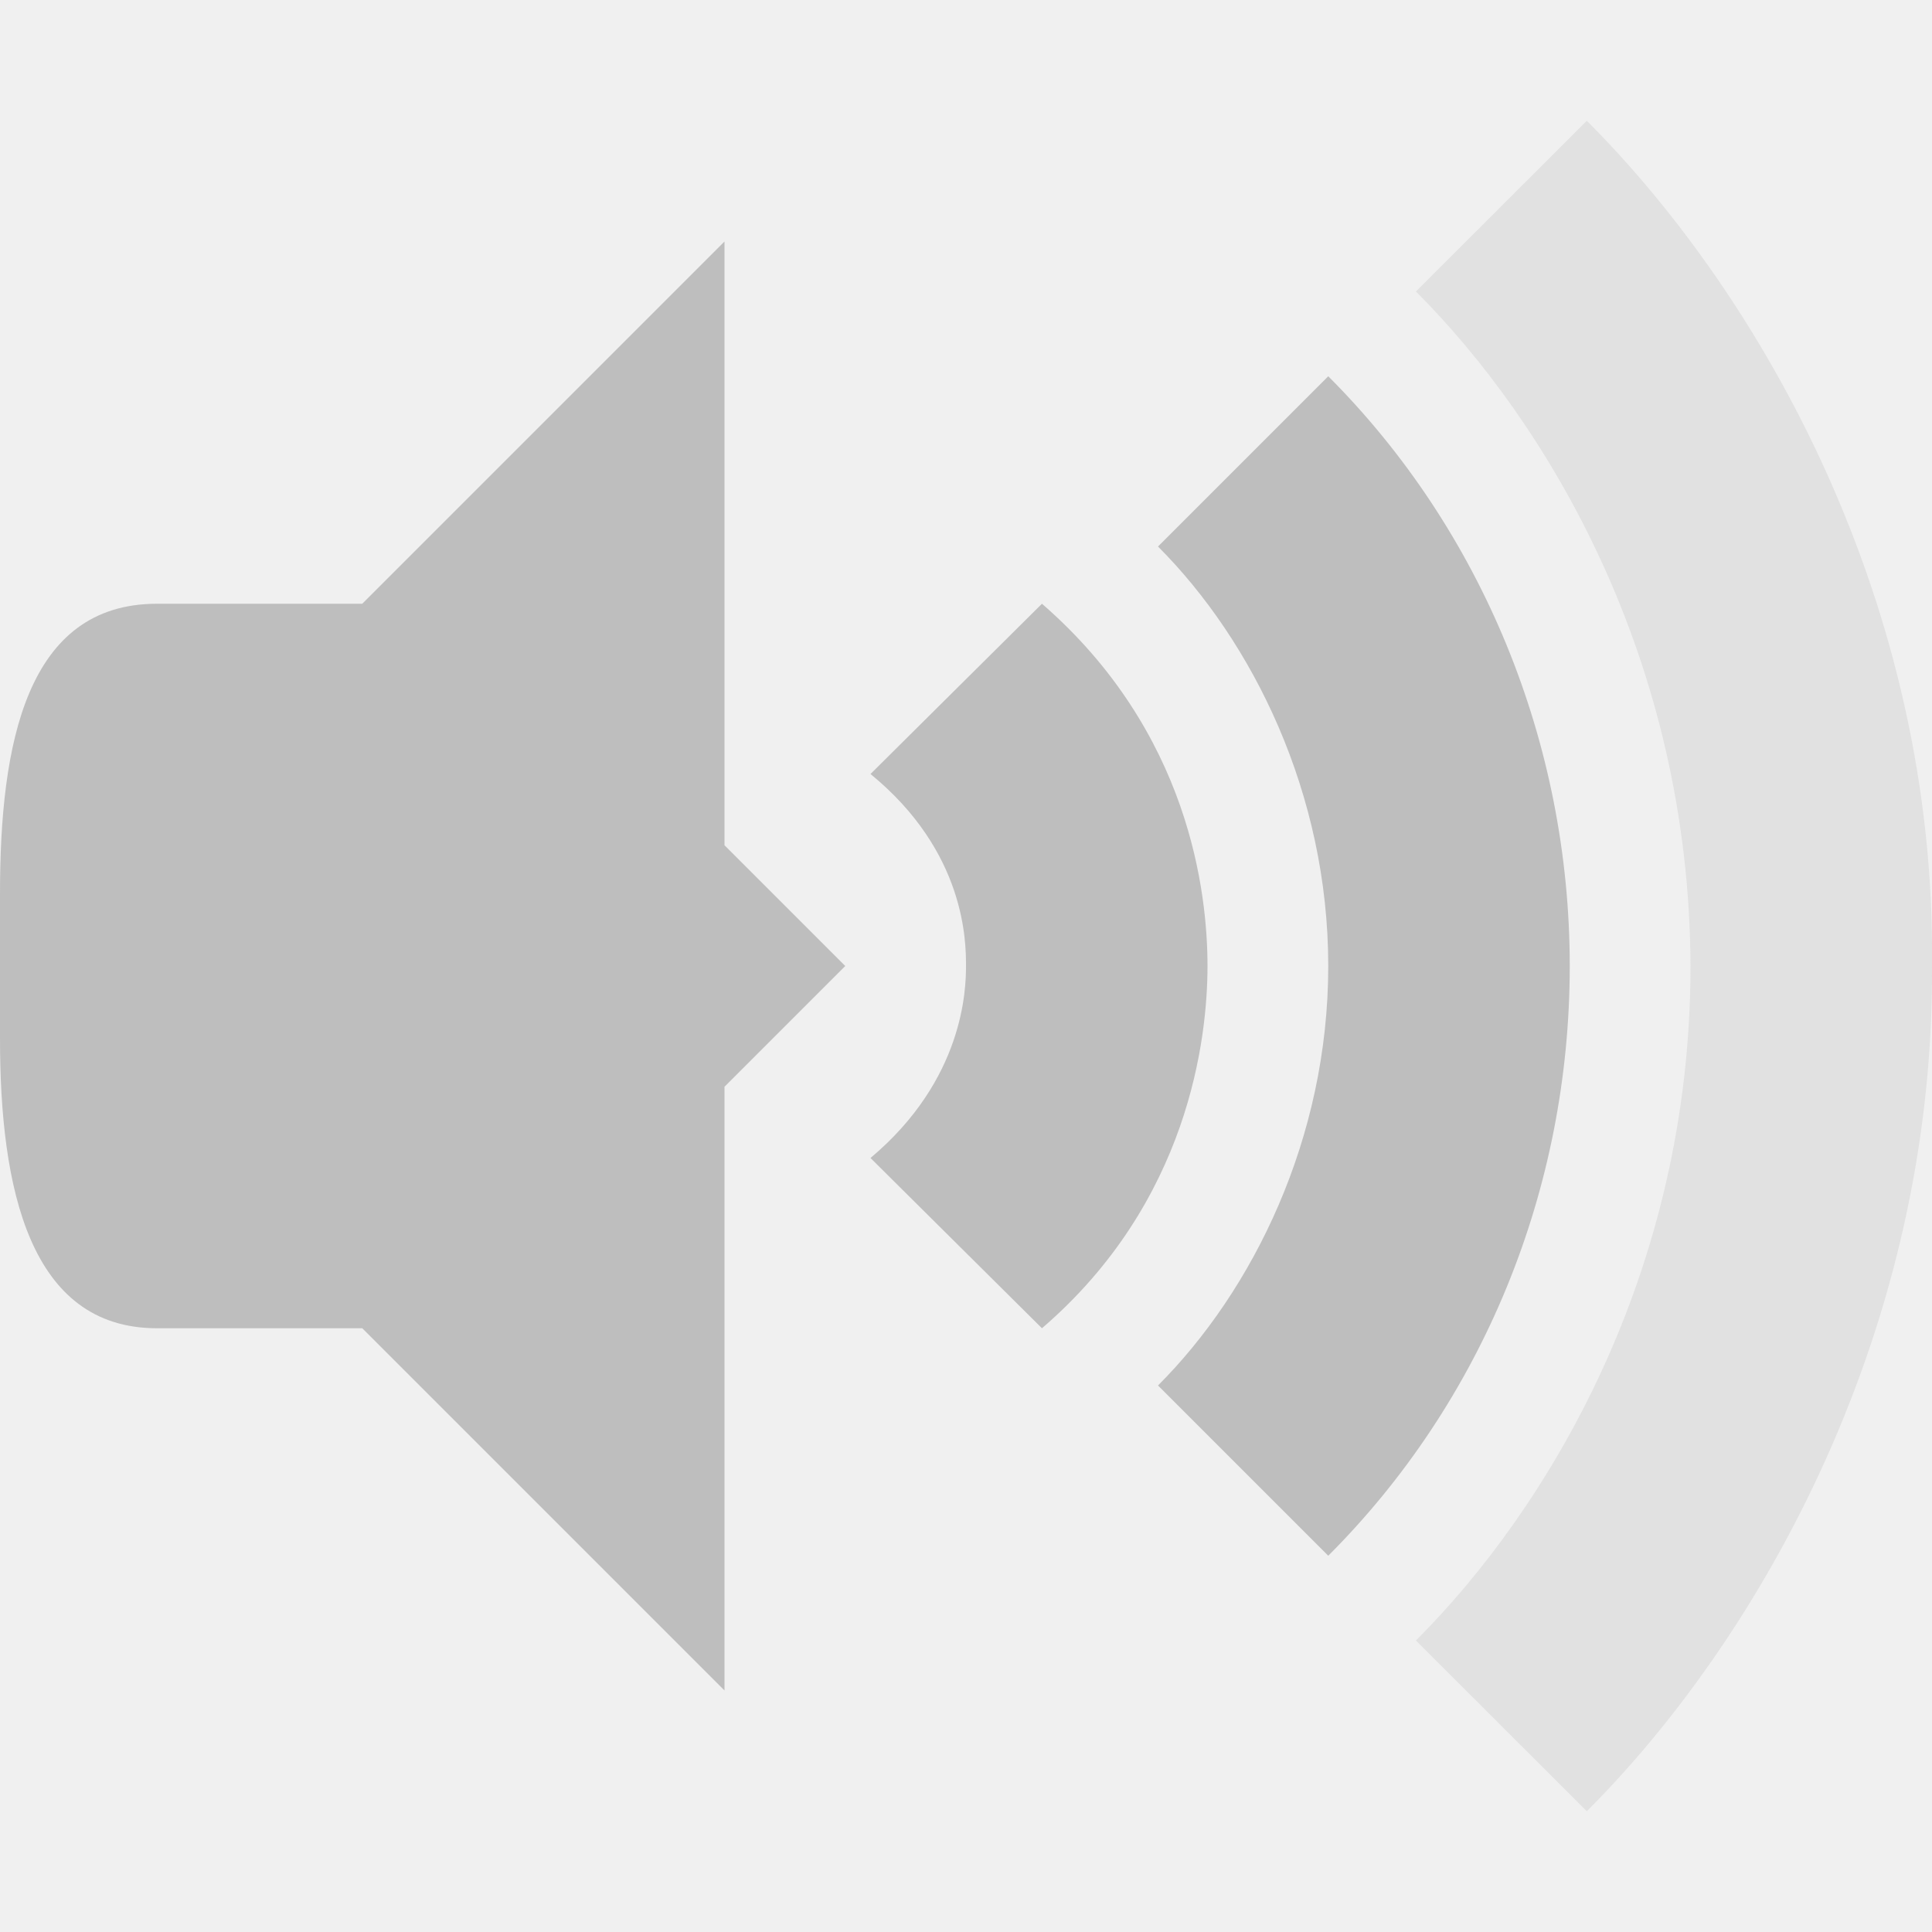
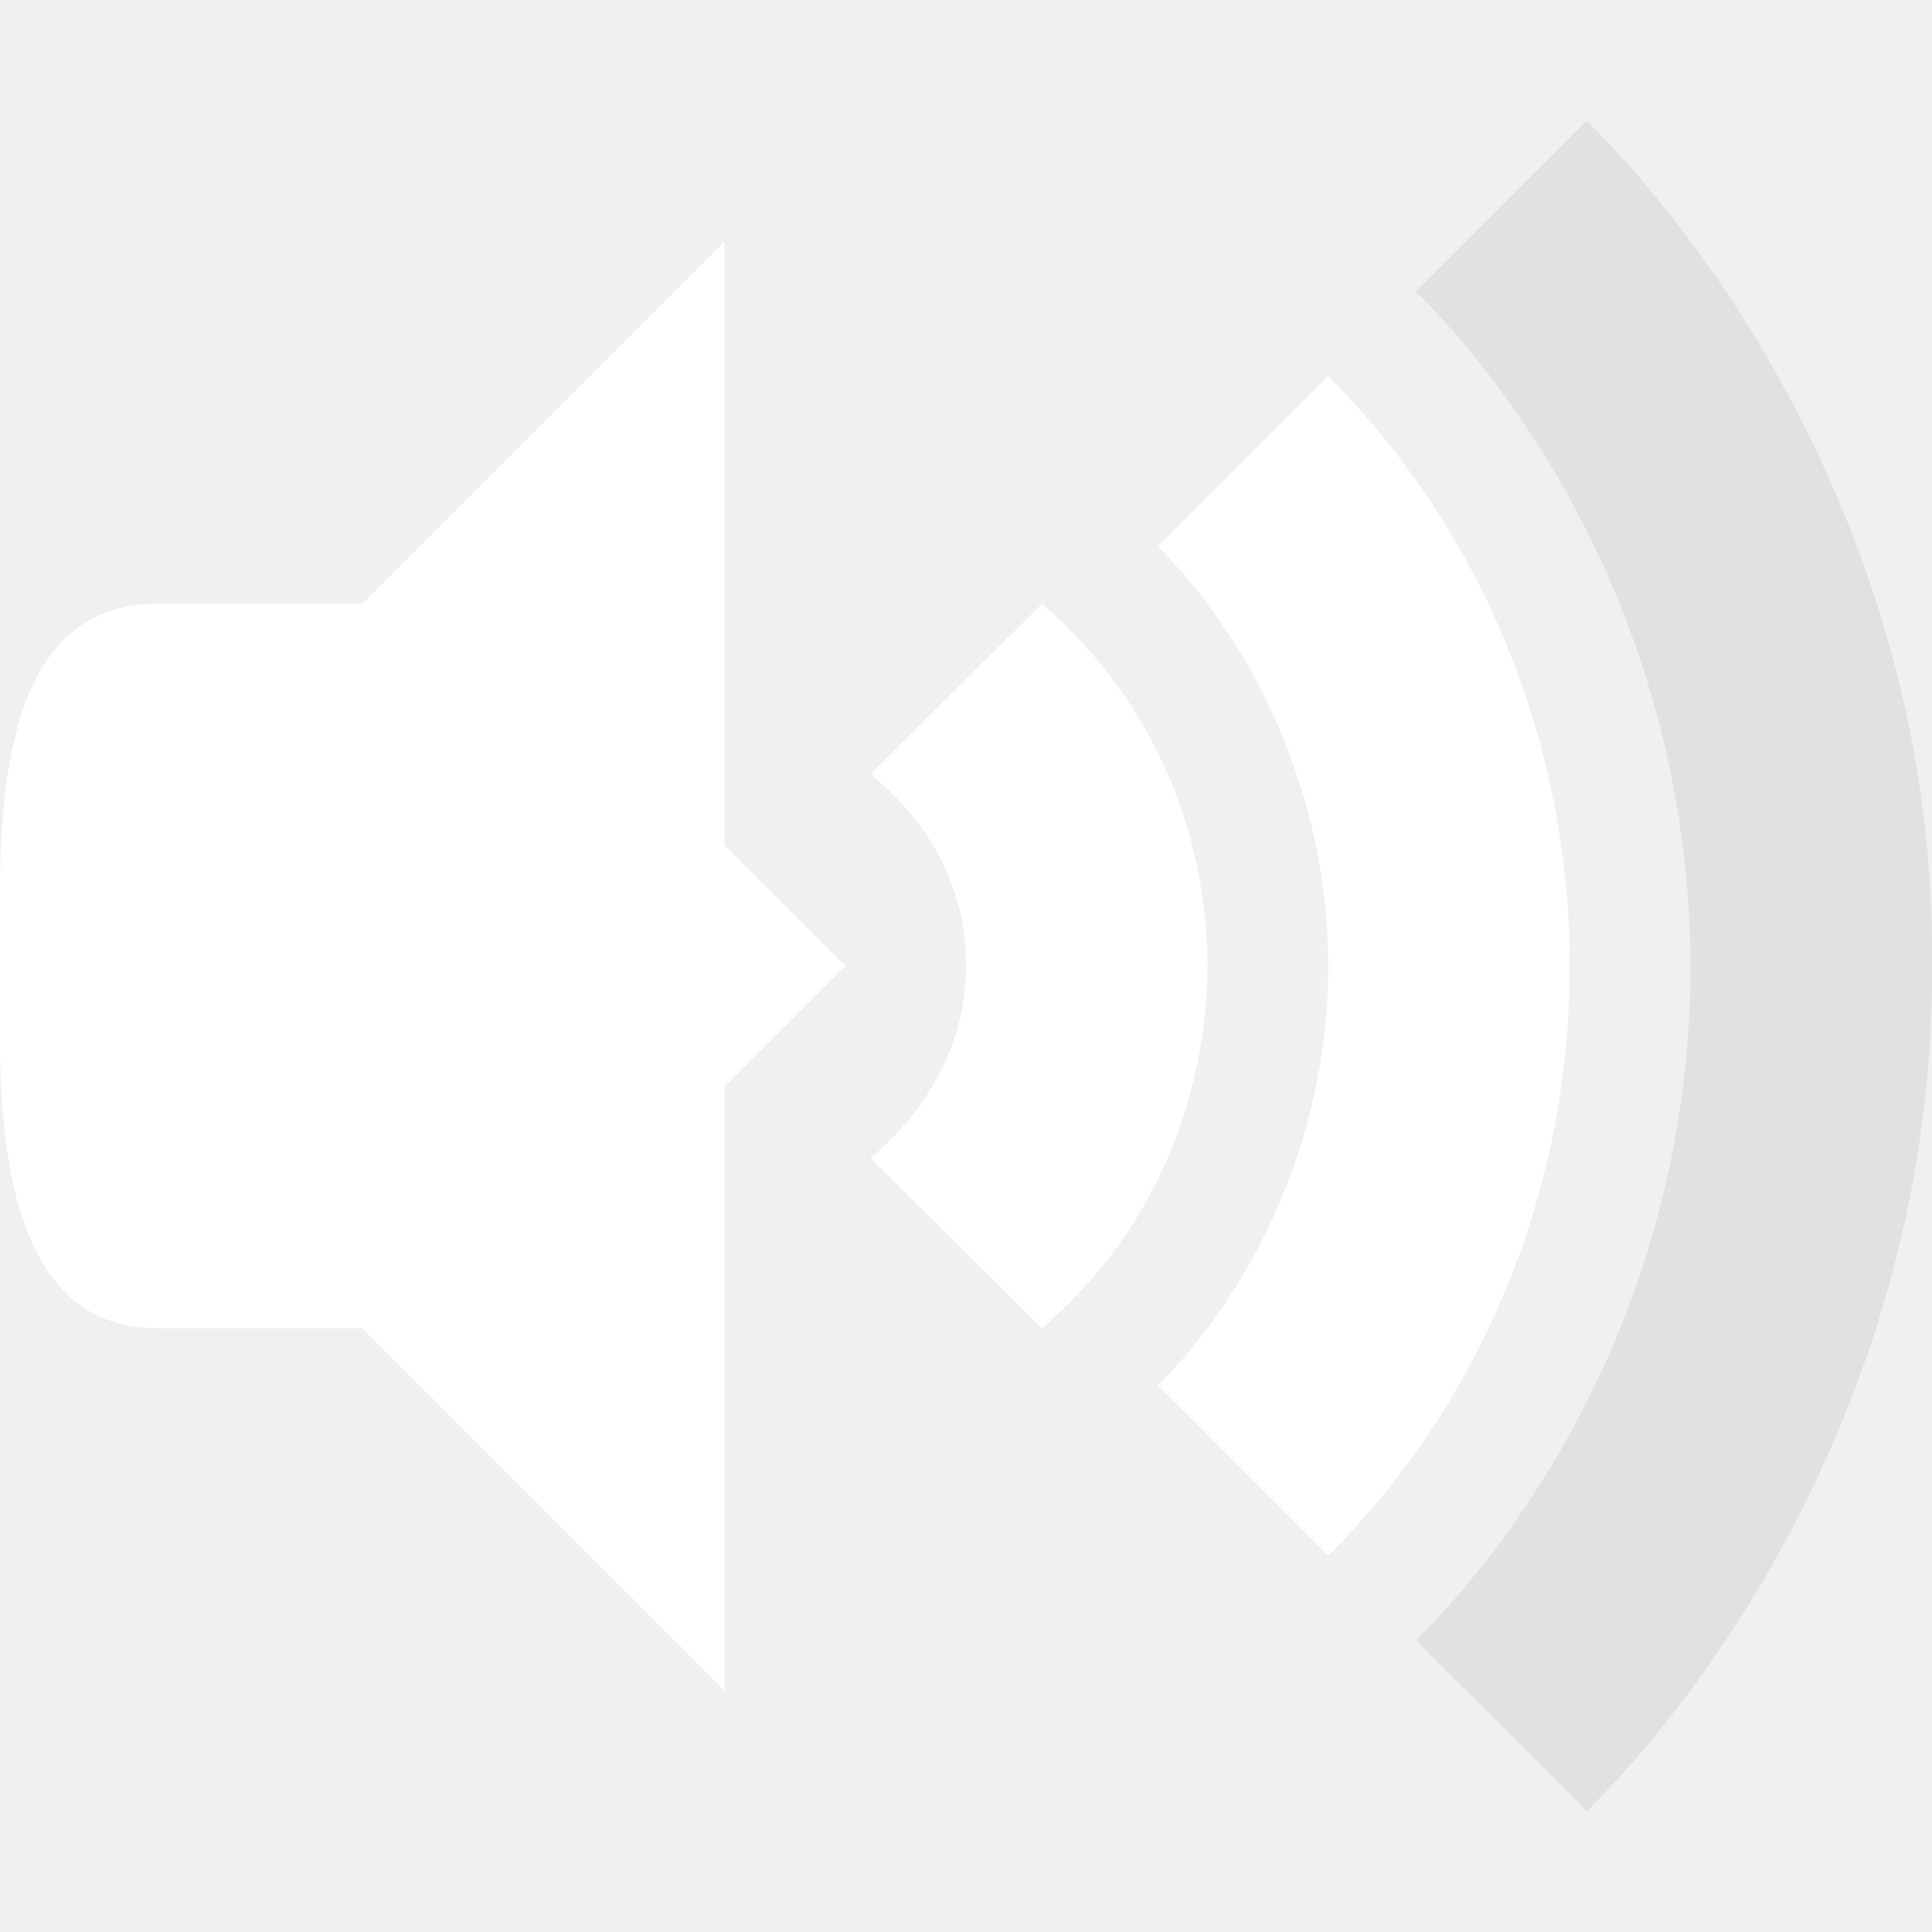
<svg xmlns="http://www.w3.org/2000/svg" width="16" viewBox="0 0 16 16" height="16" id="svg2" version="1.1">
  <defs id="defs4" />
-   <path d="M 6,2 2,6 2,10 6,14 6,9 7,8 6,7 Z" id="path18" style="fill:#bebebe" />
-   <path d="M 1.3,5 C 0.217,5 0,6.163 0,7.4 L 0,8.6 C 0,9.837 0.243,11 1.3,11 L 3,11 3,5 Z" id="path20" style="fill:#bebebe" />
+   <path d="M 6,2 2,6 2,10 6,14 6,9 7,8 6,7 Z" id="path18" style="fill:#ffffff" />
+   <path d="M 1.3,5 C 0.217,5 0,6.163 0,7.4 L 0,8.6 C 0,9.837 0.243,11 1.3,11 L 3,11 3,5 Z" id="path20" style="fill:#ffffff" />
  <path style="opacity:0.3;fill:#bebebe;fill-opacity:1;fill-rule:evenodd;stroke:none;stroke-width:1px;stroke-linecap:butt;stroke-linejoin:miter;stroke-opacity:1" d="M 13.141,1 11.726,2.414 C 12.808,3.496 13.99,5.447 14,8 c 0,2.551 -1.193,4.506 -2.274,5.586 L 13.141,15 C 14.596,13.545 16.019,11 16,8 16.035,5 14.595,2.454 13.141,1 Z" id="path4508" />
-   <path style="opacity:1;fill:#bebebe;fill-opacity:1;fill-rule:evenodd;stroke:none;stroke-width:1px;stroke-linecap:butt;stroke-linejoin:miter;stroke-opacity:1" d="M 11,3.116 9.59,4.526 C 10.372,5.309 11,6.569 11,8 11,9.431 10.373,10.691 9.59,11.474 L 11,12.884 C 12.276,11.608 13,9.854 13,8 13,6.154 12.273,4.389 11,3.116 Z" id="path4529" />
-   <path style="opacity:1;fill:#bebebe;fill-opacity:1;fill-rule:evenodd;stroke:none;stroke-width:1px;stroke-linecap:butt;stroke-linejoin:miter;stroke-opacity:1" d="M 8.629,5 7.209,6.41 C 8,7.056 8,7.806 8,8 8,8.193 7.982,8.941 7.209,9.59 L 8.629,11 C 9.847,9.953 10,8.598 10,8 10,7.4 9.854,6.063 8.629,5 Z" id="path4569" />
+   <path style="opacity:1;fill:#ffffff;fill-opacity:1;fill-rule:evenodd;stroke:none;stroke-width:1px;stroke-linecap:butt;stroke-linejoin:miter;stroke-opacity:1" d="M 11,3.116 9.59,4.526 C 10.372,5.309 11,6.569 11,8 11,9.431 10.373,10.691 9.59,11.474 L 11,12.884 C 12.276,11.608 13,9.854 13,8 13,6.154 12.273,4.389 11,3.116 Z" id="path4529" />
+   <path style="opacity:1;fill:#ffffff;fill-opacity:1;fill-rule:evenodd;stroke:none;stroke-width:1px;stroke-linecap:butt;stroke-linejoin:miter;stroke-opacity:1" d="M 8.629,5 7.209,6.41 C 8,7.056 8,7.806 8,8 8,8.193 7.982,8.941 7.209,9.59 L 8.629,11 C 9.847,9.953 10,8.598 10,8 10,7.4 9.854,6.063 8.629,5 Z" id="path4569" />
</svg>
